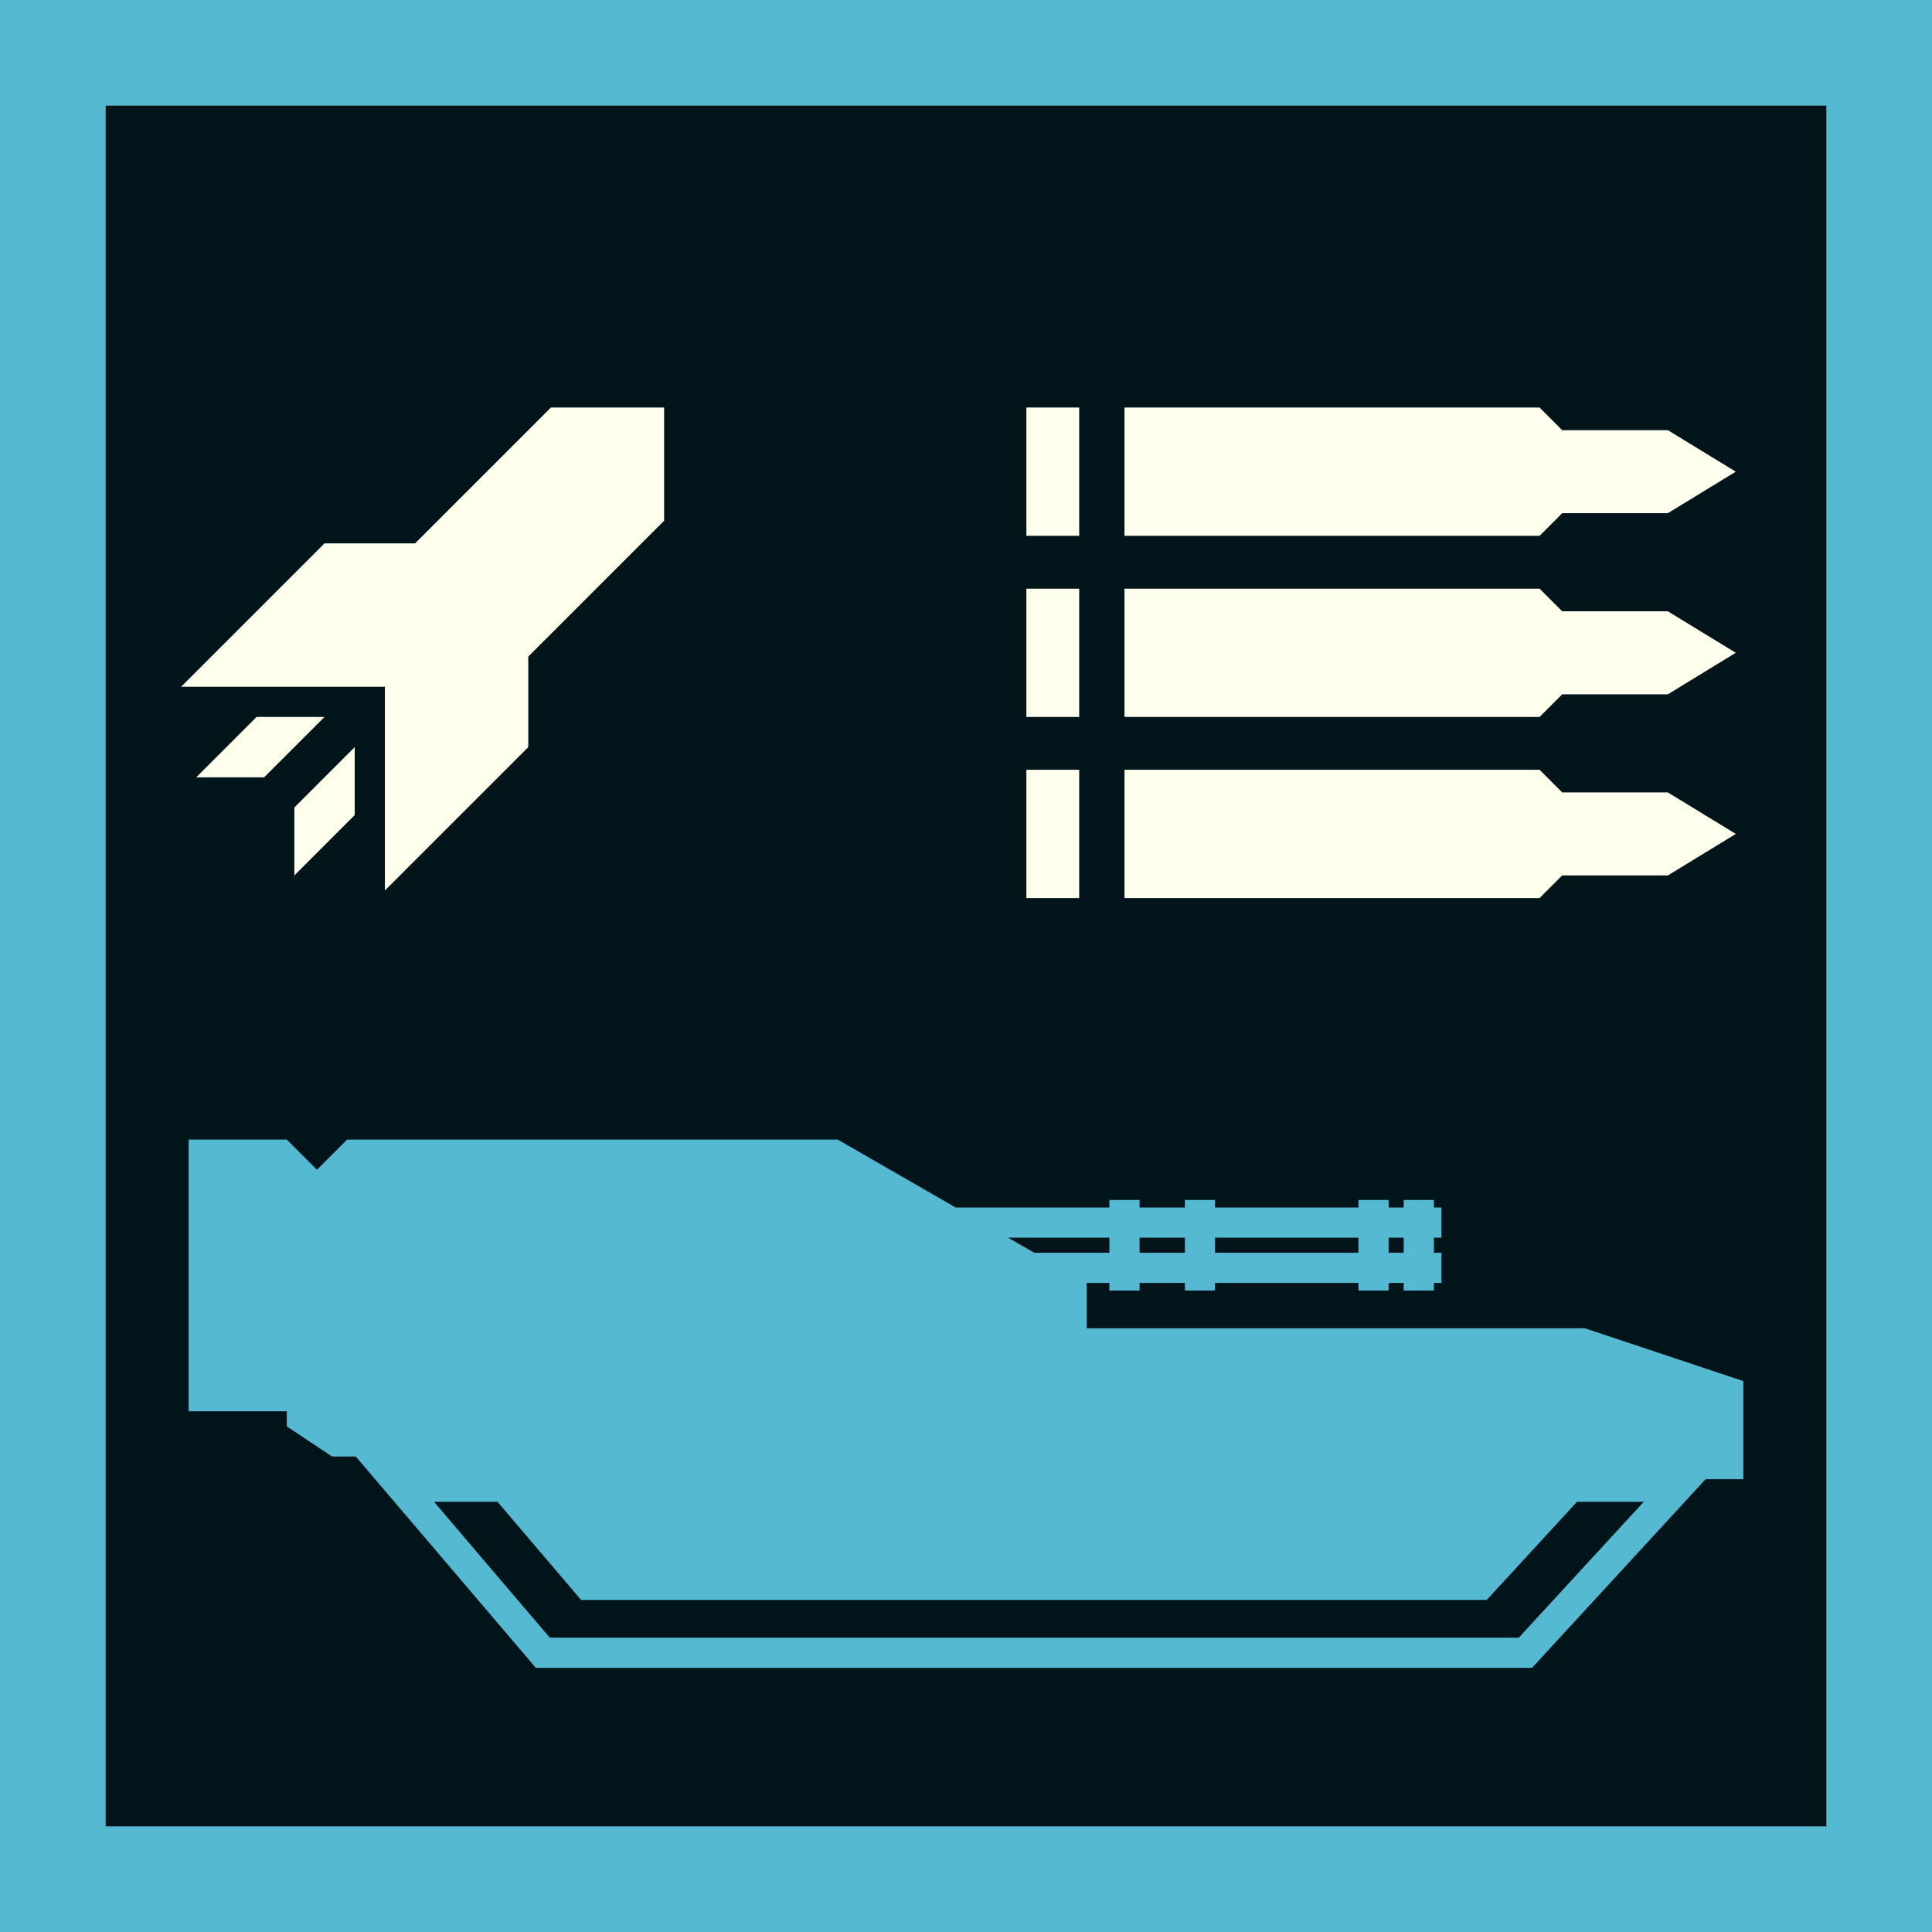
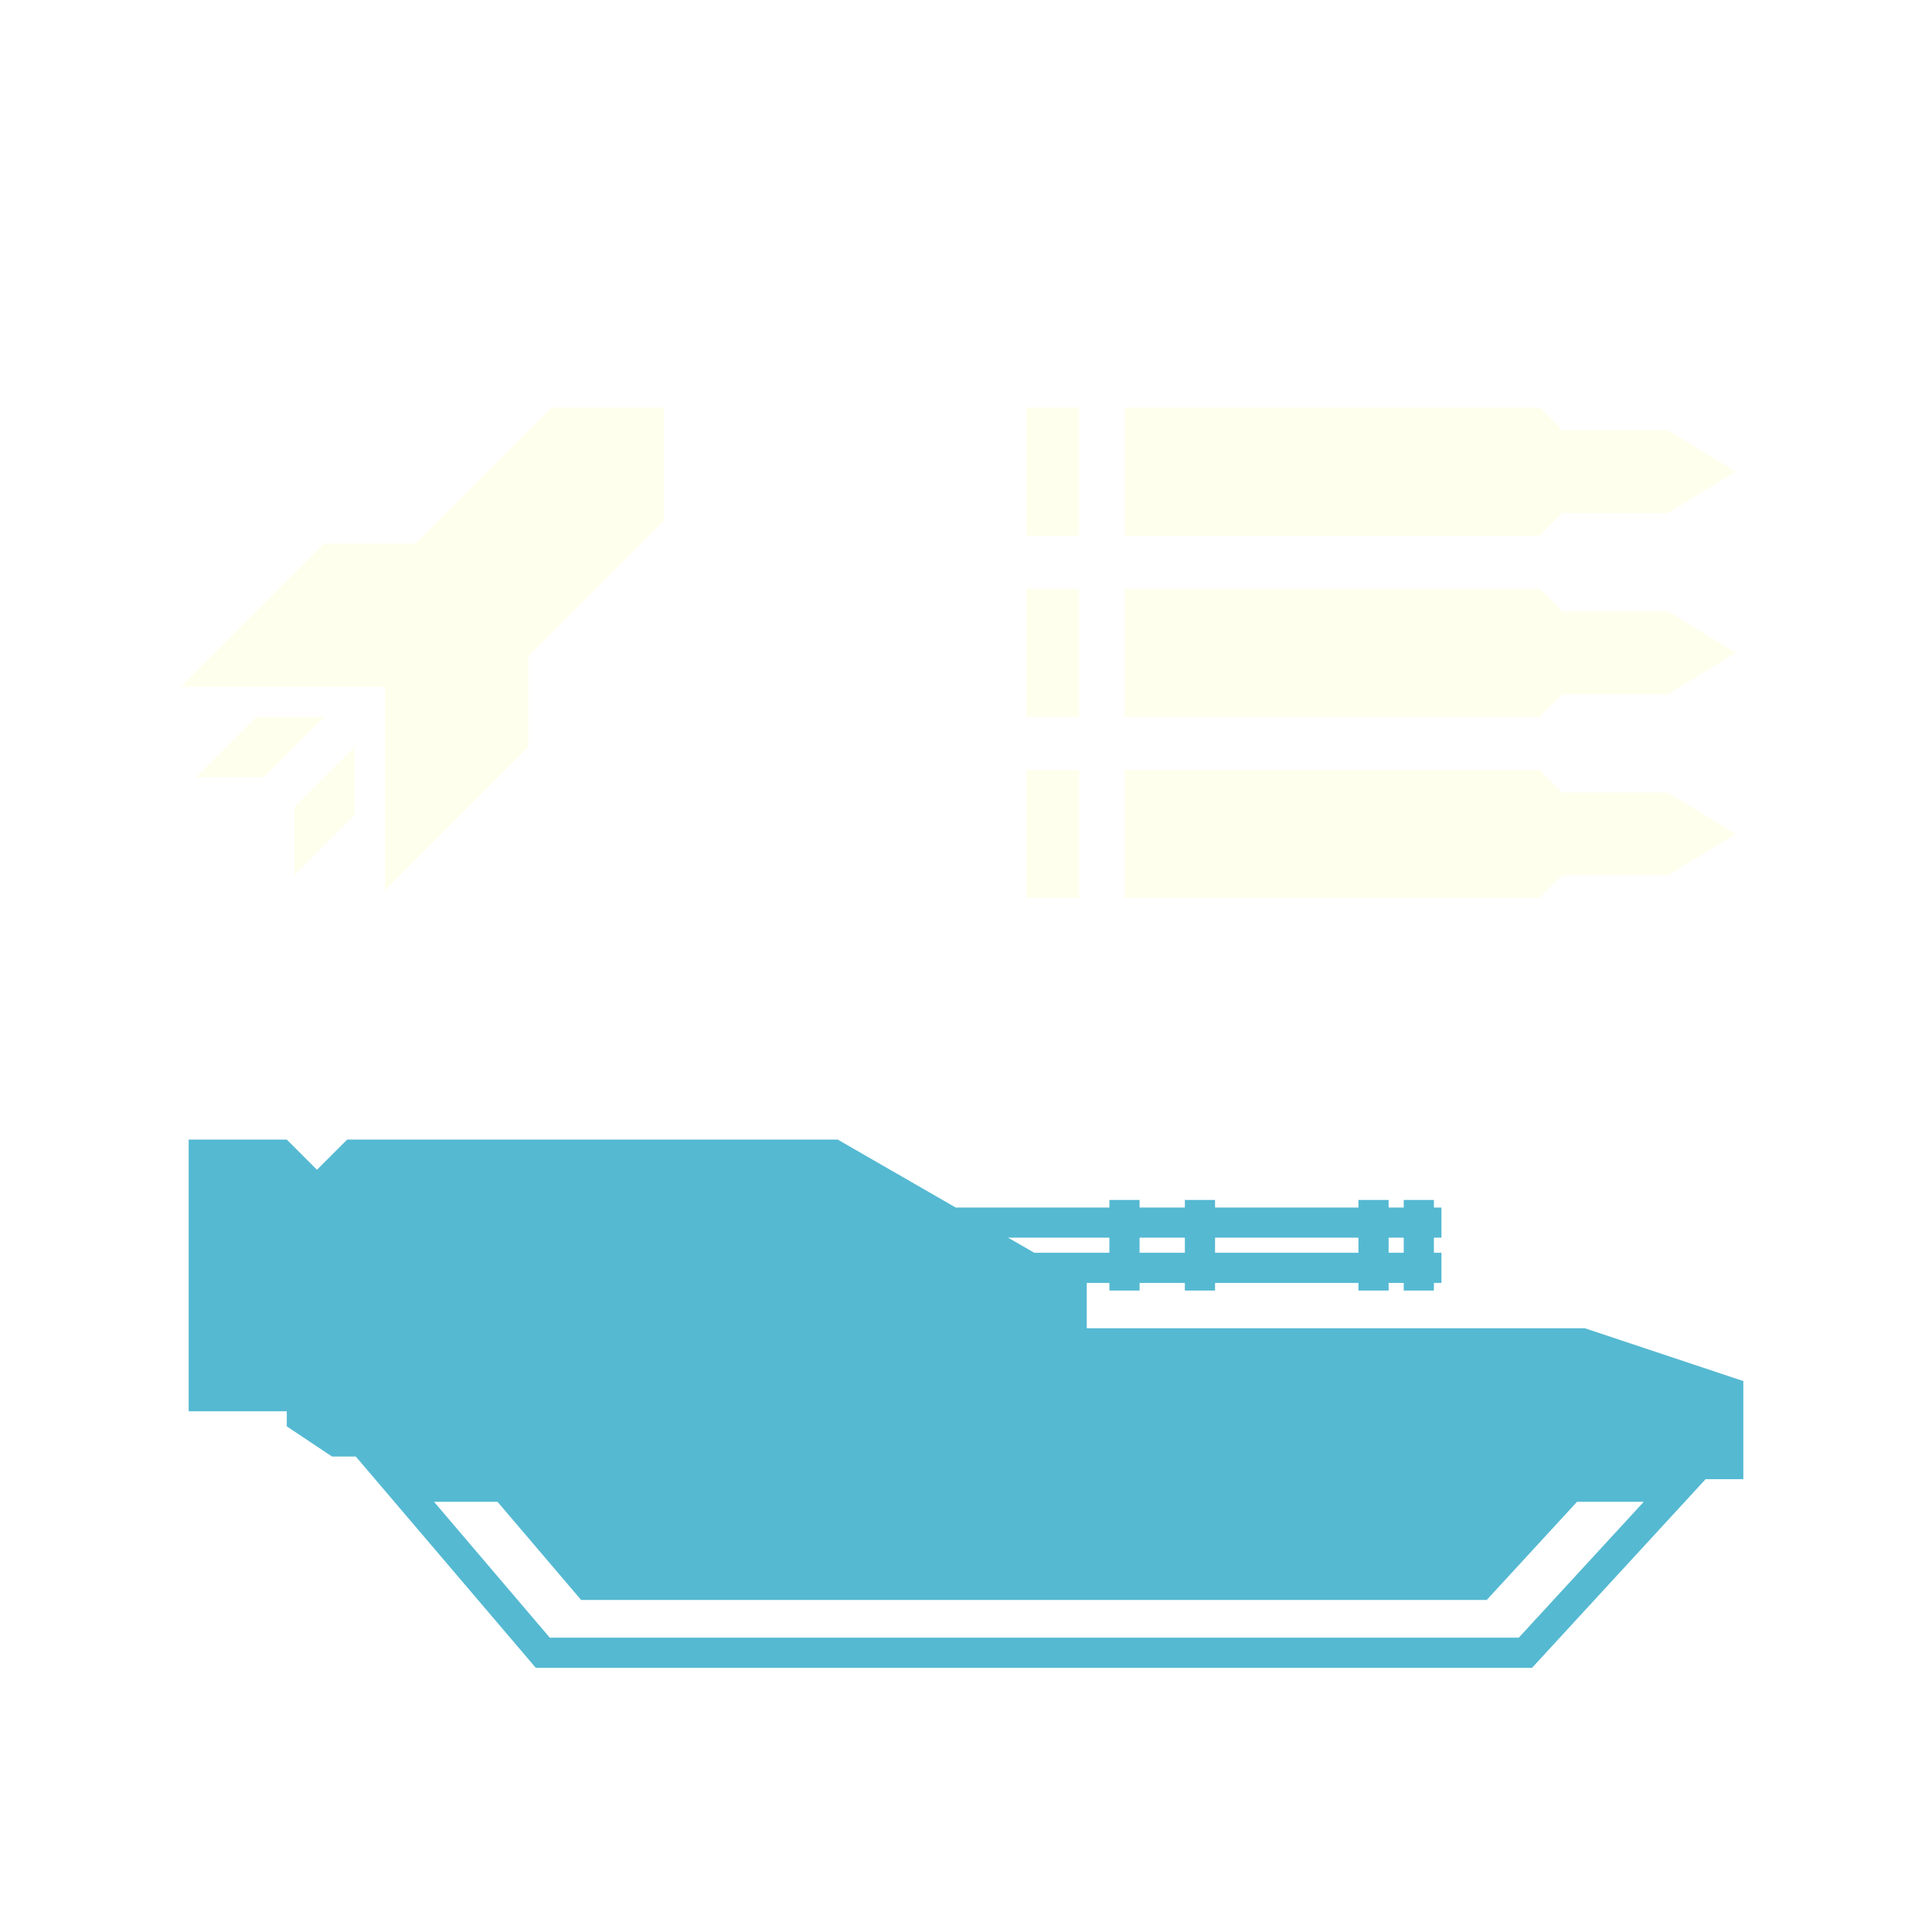
- <svg xmlns="http://www.w3.org/2000/svg" xmlns:ns1="https://www.affinity.studio/" viewBox="0 0 256 256" xml:space="preserve" style="fill-rule:evenodd;clip-rule:evenodd;stroke-linejoin:round;stroke-miterlimit:2">
+ <svg xmlns="http://www.w3.org/2000/svg" viewBox="0 0 256 256" xml:space="preserve" style="fill-rule:evenodd;clip-rule:evenodd;stroke-linejoin:round;stroke-miterlimit:2">
  <g transform="translate(-276 -306)">
    <path style="fill:none" d="M276 306h256v256H276z" />
-     <clipPath id="a">
-       <path d="M276 306h256v256H276z" />
-     </clipPath>
    <g clip-path="url(#a)">
-       <path style="fill:#011419" transform="translate(0 306)" d="M276 0h256v256H276z" />
      <path d="M1240 1915v6h66l21 7v13h-5l-23 25h-132l-23.852-28H1140l-6-4v-2h-13v-36h13l4 4 4-4h65l15.632 9H1243v-1h4v1h6v-1h4v1h19v-1h4v1h2v-1h4v1h1v4h-1v2h1v4h-1v1h-4v-1h-2v1h-4v-1h-19v1h-4v-1h-6v1h-4v-1zm-10.421-6 3.474 2H1243v-2zm23.421 0h-6v2h6zm23 0h-19v2h19zm6 0h-2v2h2zm31.805 35h-8.845l-11.96 13h-120l-11.074-13h-8.412l15.333 18h128.398z" style="fill:#55b9d2" transform="translate(-820 -1439)" />
      <path d="M3031 1800v17h-7v-17zm64 14-3 3h-55v-17h55l3 3h14l9 5.5-9 5.5zm-64 10v17h-7v-17zm64 14-3 3h-55v-17h55l3 3h14l9 5.5-9 5.5zm-64 10v17h-7v-17zm64 14-3 3h-55v-17h55l3 3h14l9 5.5-9 5.5zm-156-25h-27l19-19h12l18-18h15v15l-18 18v12l-19 19zm-8 4-8 8h-9l8-8zm4 4v9l-8 8v-9z" style="fill:#ffe" transform="translate(-2612 -1440)" />
-       <path d="M276 15V0h256v15zM518 .82H290v13.36h228z" style="fill:#55b9d2" transform="matrix(1 0 0 17.06667 0 306)" ns1:id="Border Blue" />
    </g>
  </g>
</svg>
